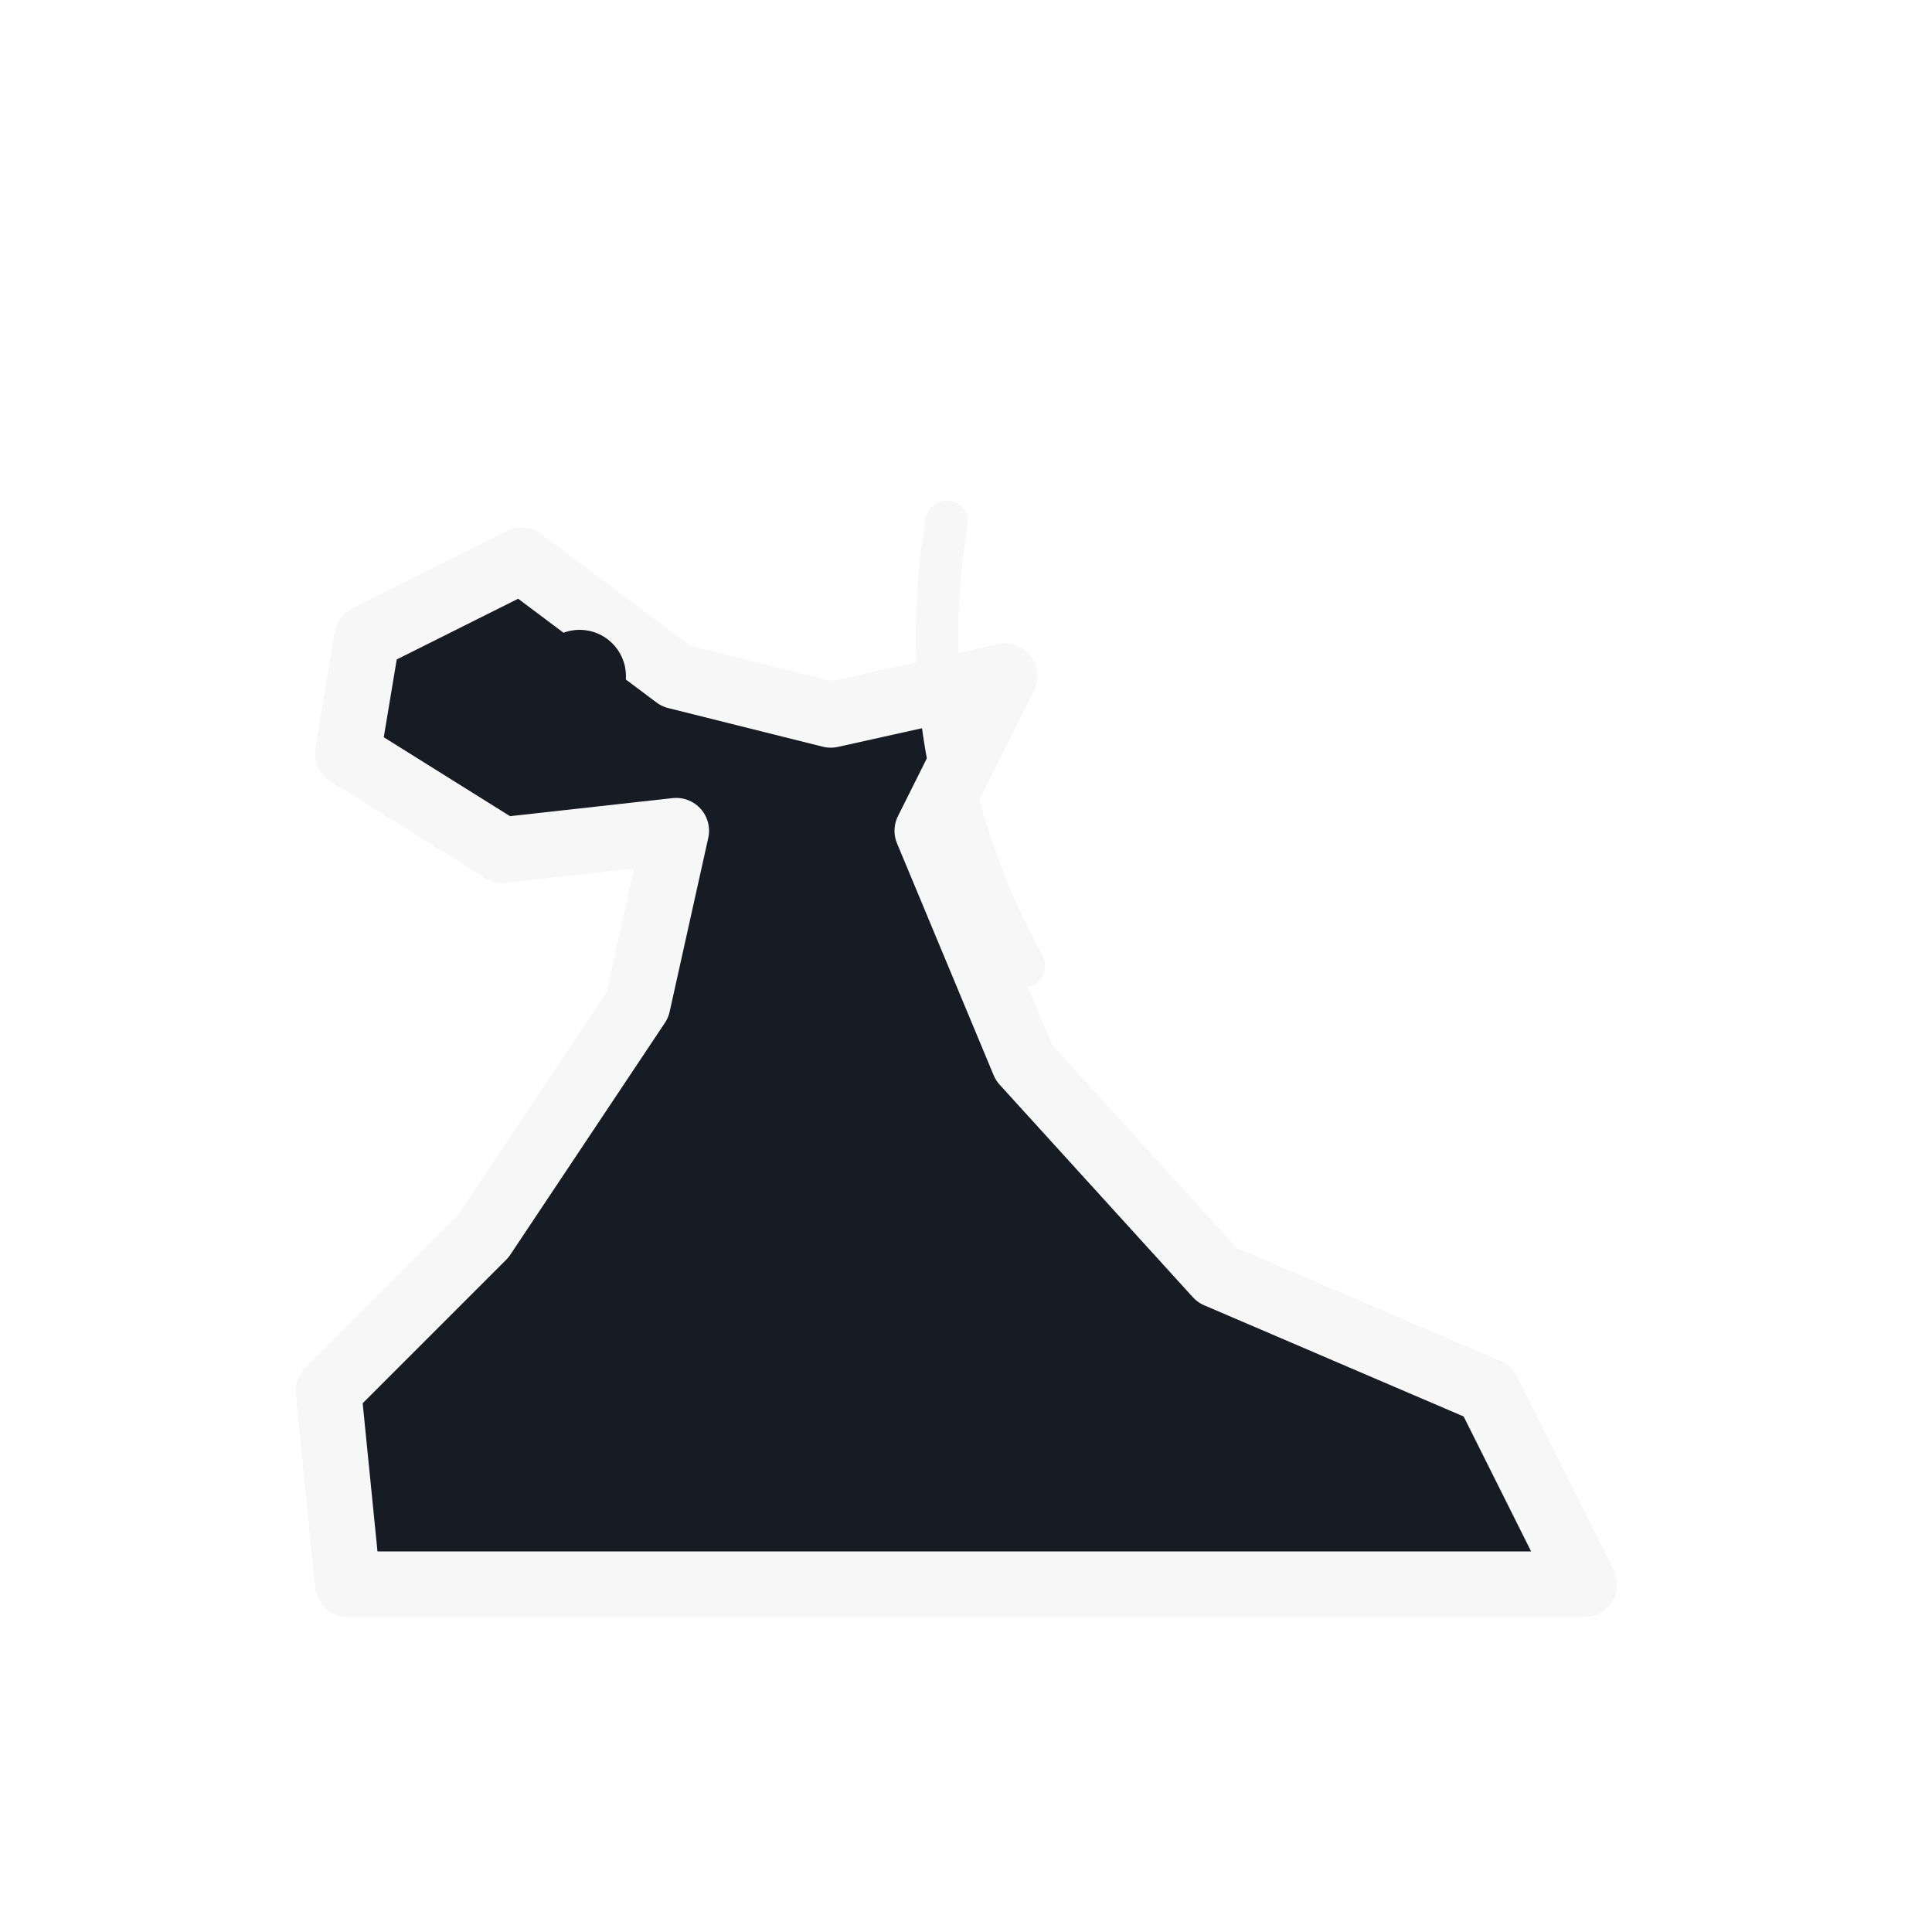
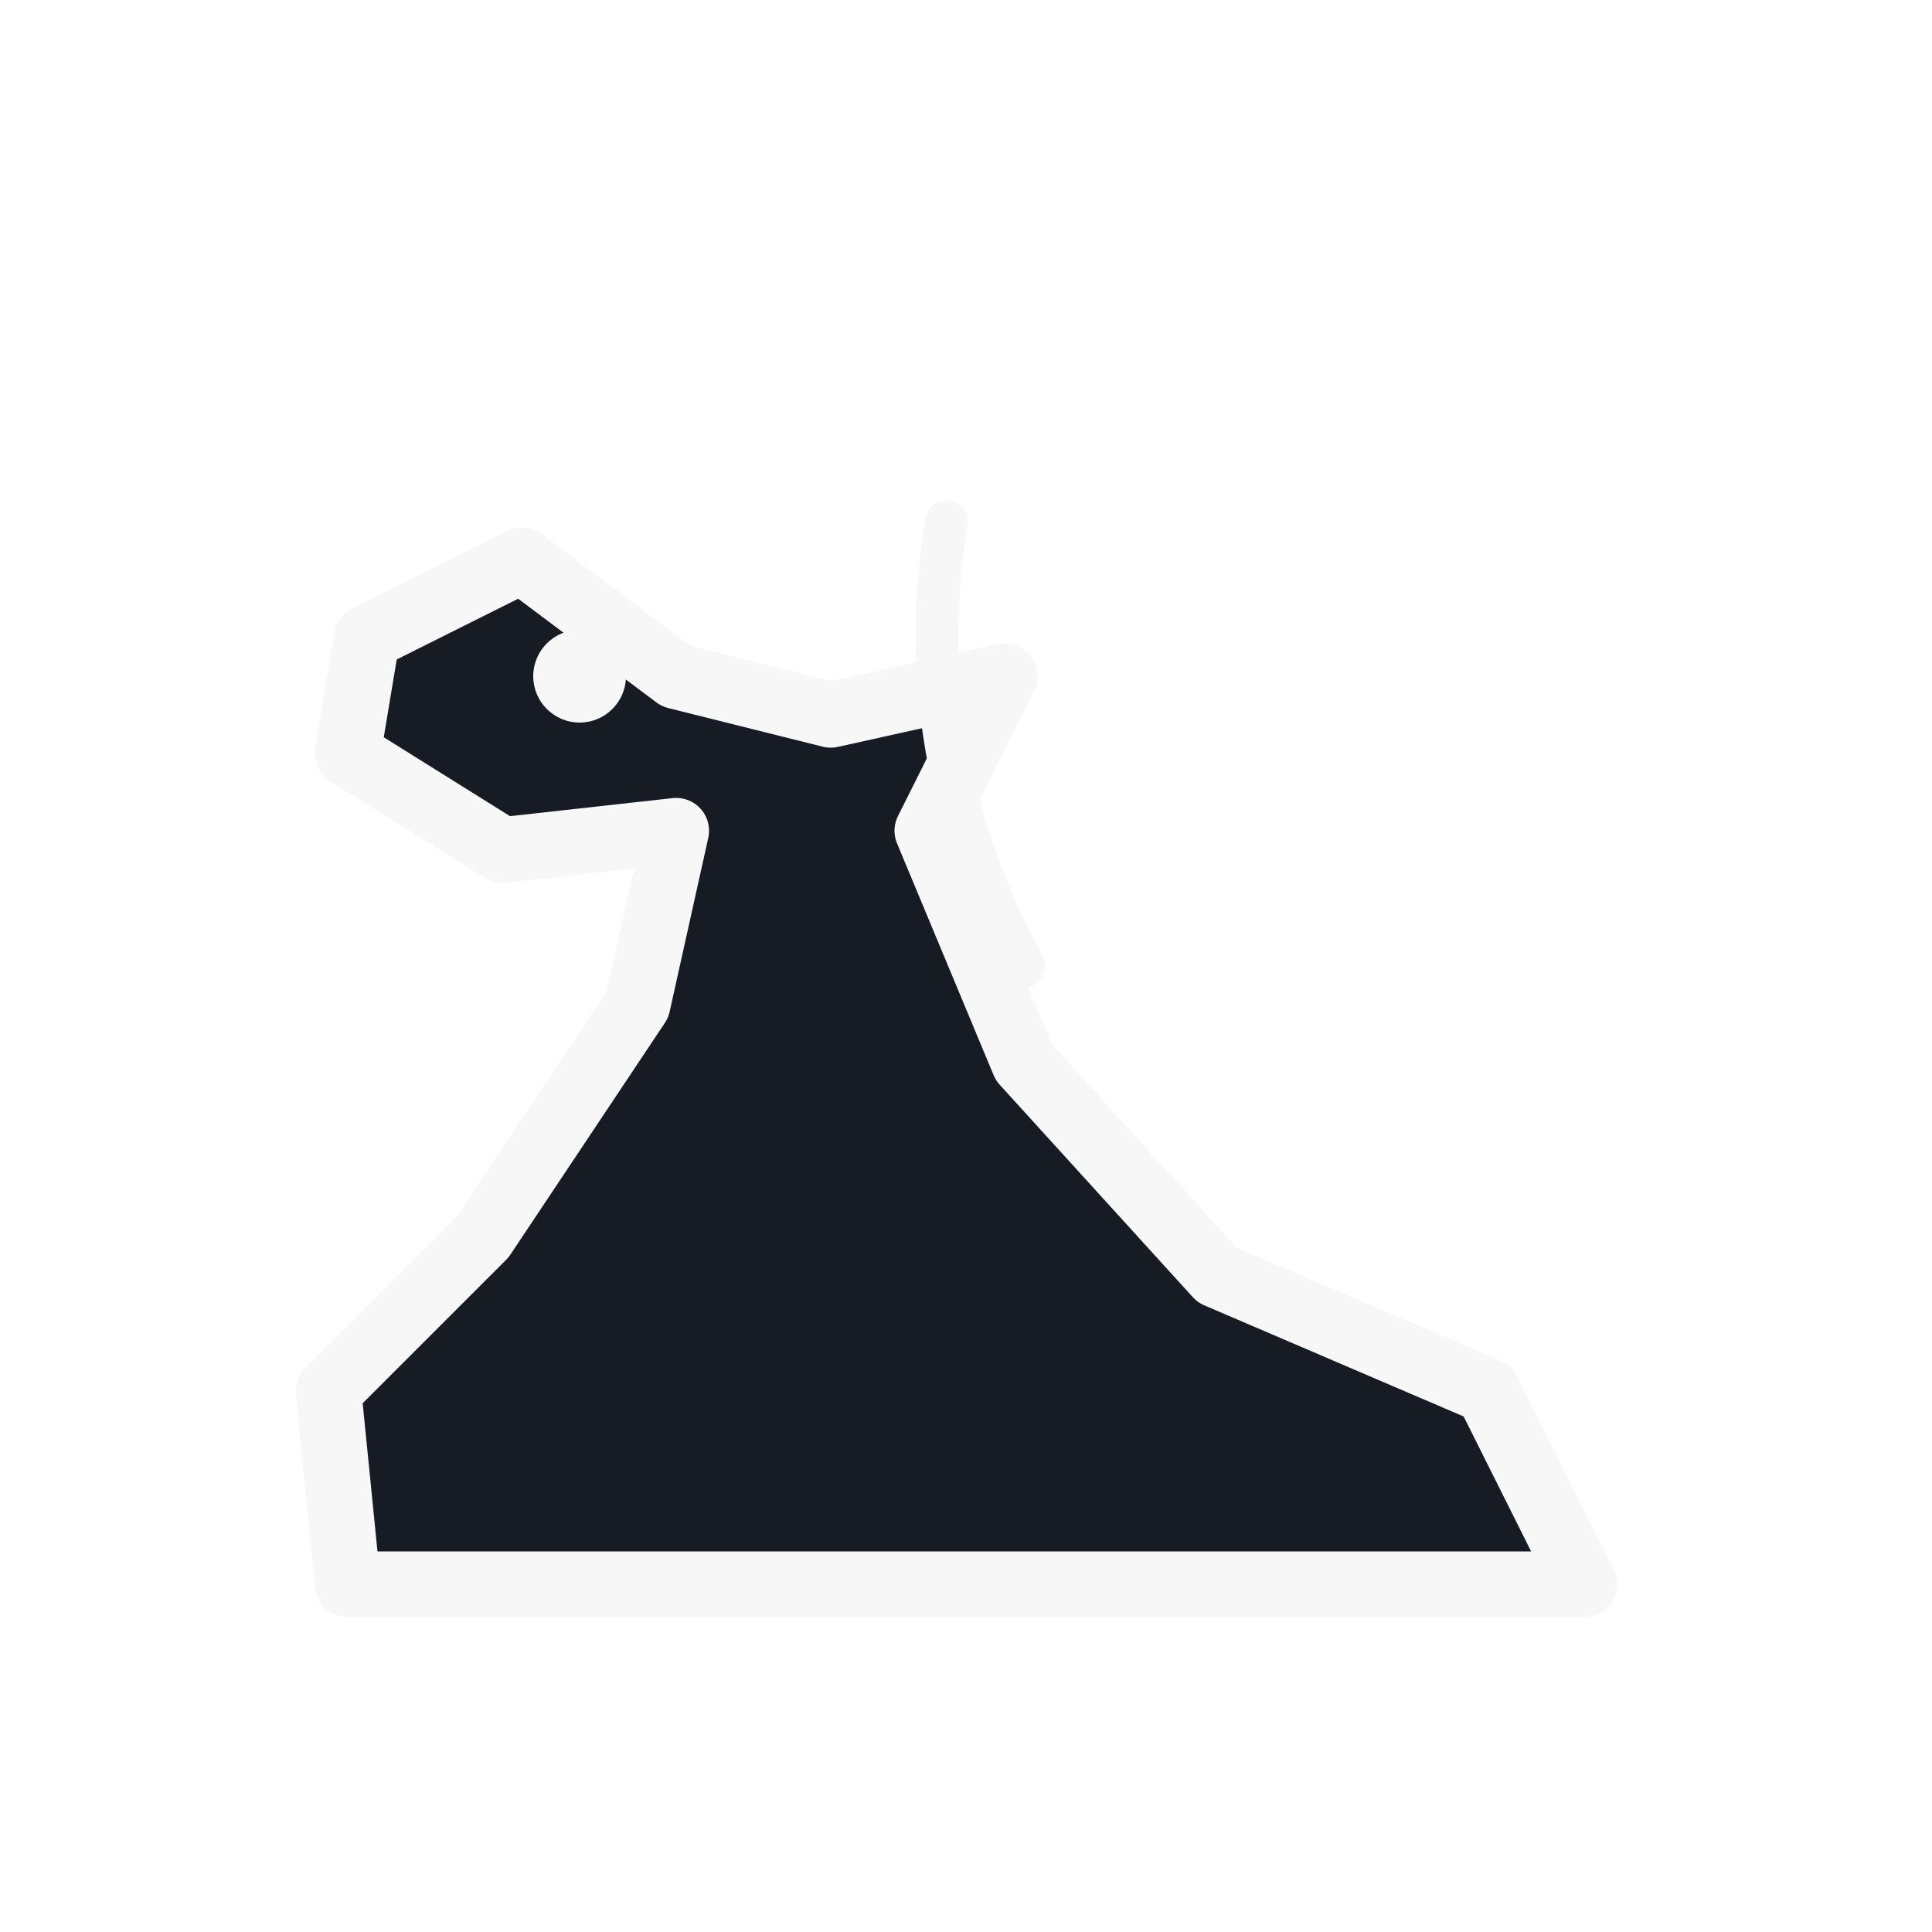
<svg xmlns="http://www.w3.org/2000/svg" viewBox="0 0 100 100" role="img" aria-label="Black Knight">
  <g stroke="#f7f7f7" stroke-linejoin="round" stroke-linecap="round">
    <path fill="#171b24" stroke-width="3.4" d="M18 82h64l-5-10-14-6-10-11-5-12 4-8-9 2-8-2-8-6-8 4-1 6 8 5 9-1-2 9-8 12-8 8z" />
    <path fill="none" stroke-width="2.2" d="M49 27q-2 12 4 23" />
-     <circle cx="30" cy="35" r="2.4" fill="#171b24" stroke="none" />
+     <circle cx="30" cy="35" r="2.4" fill="#f7f7f7" stroke="none" />
  </g>
</svg>
